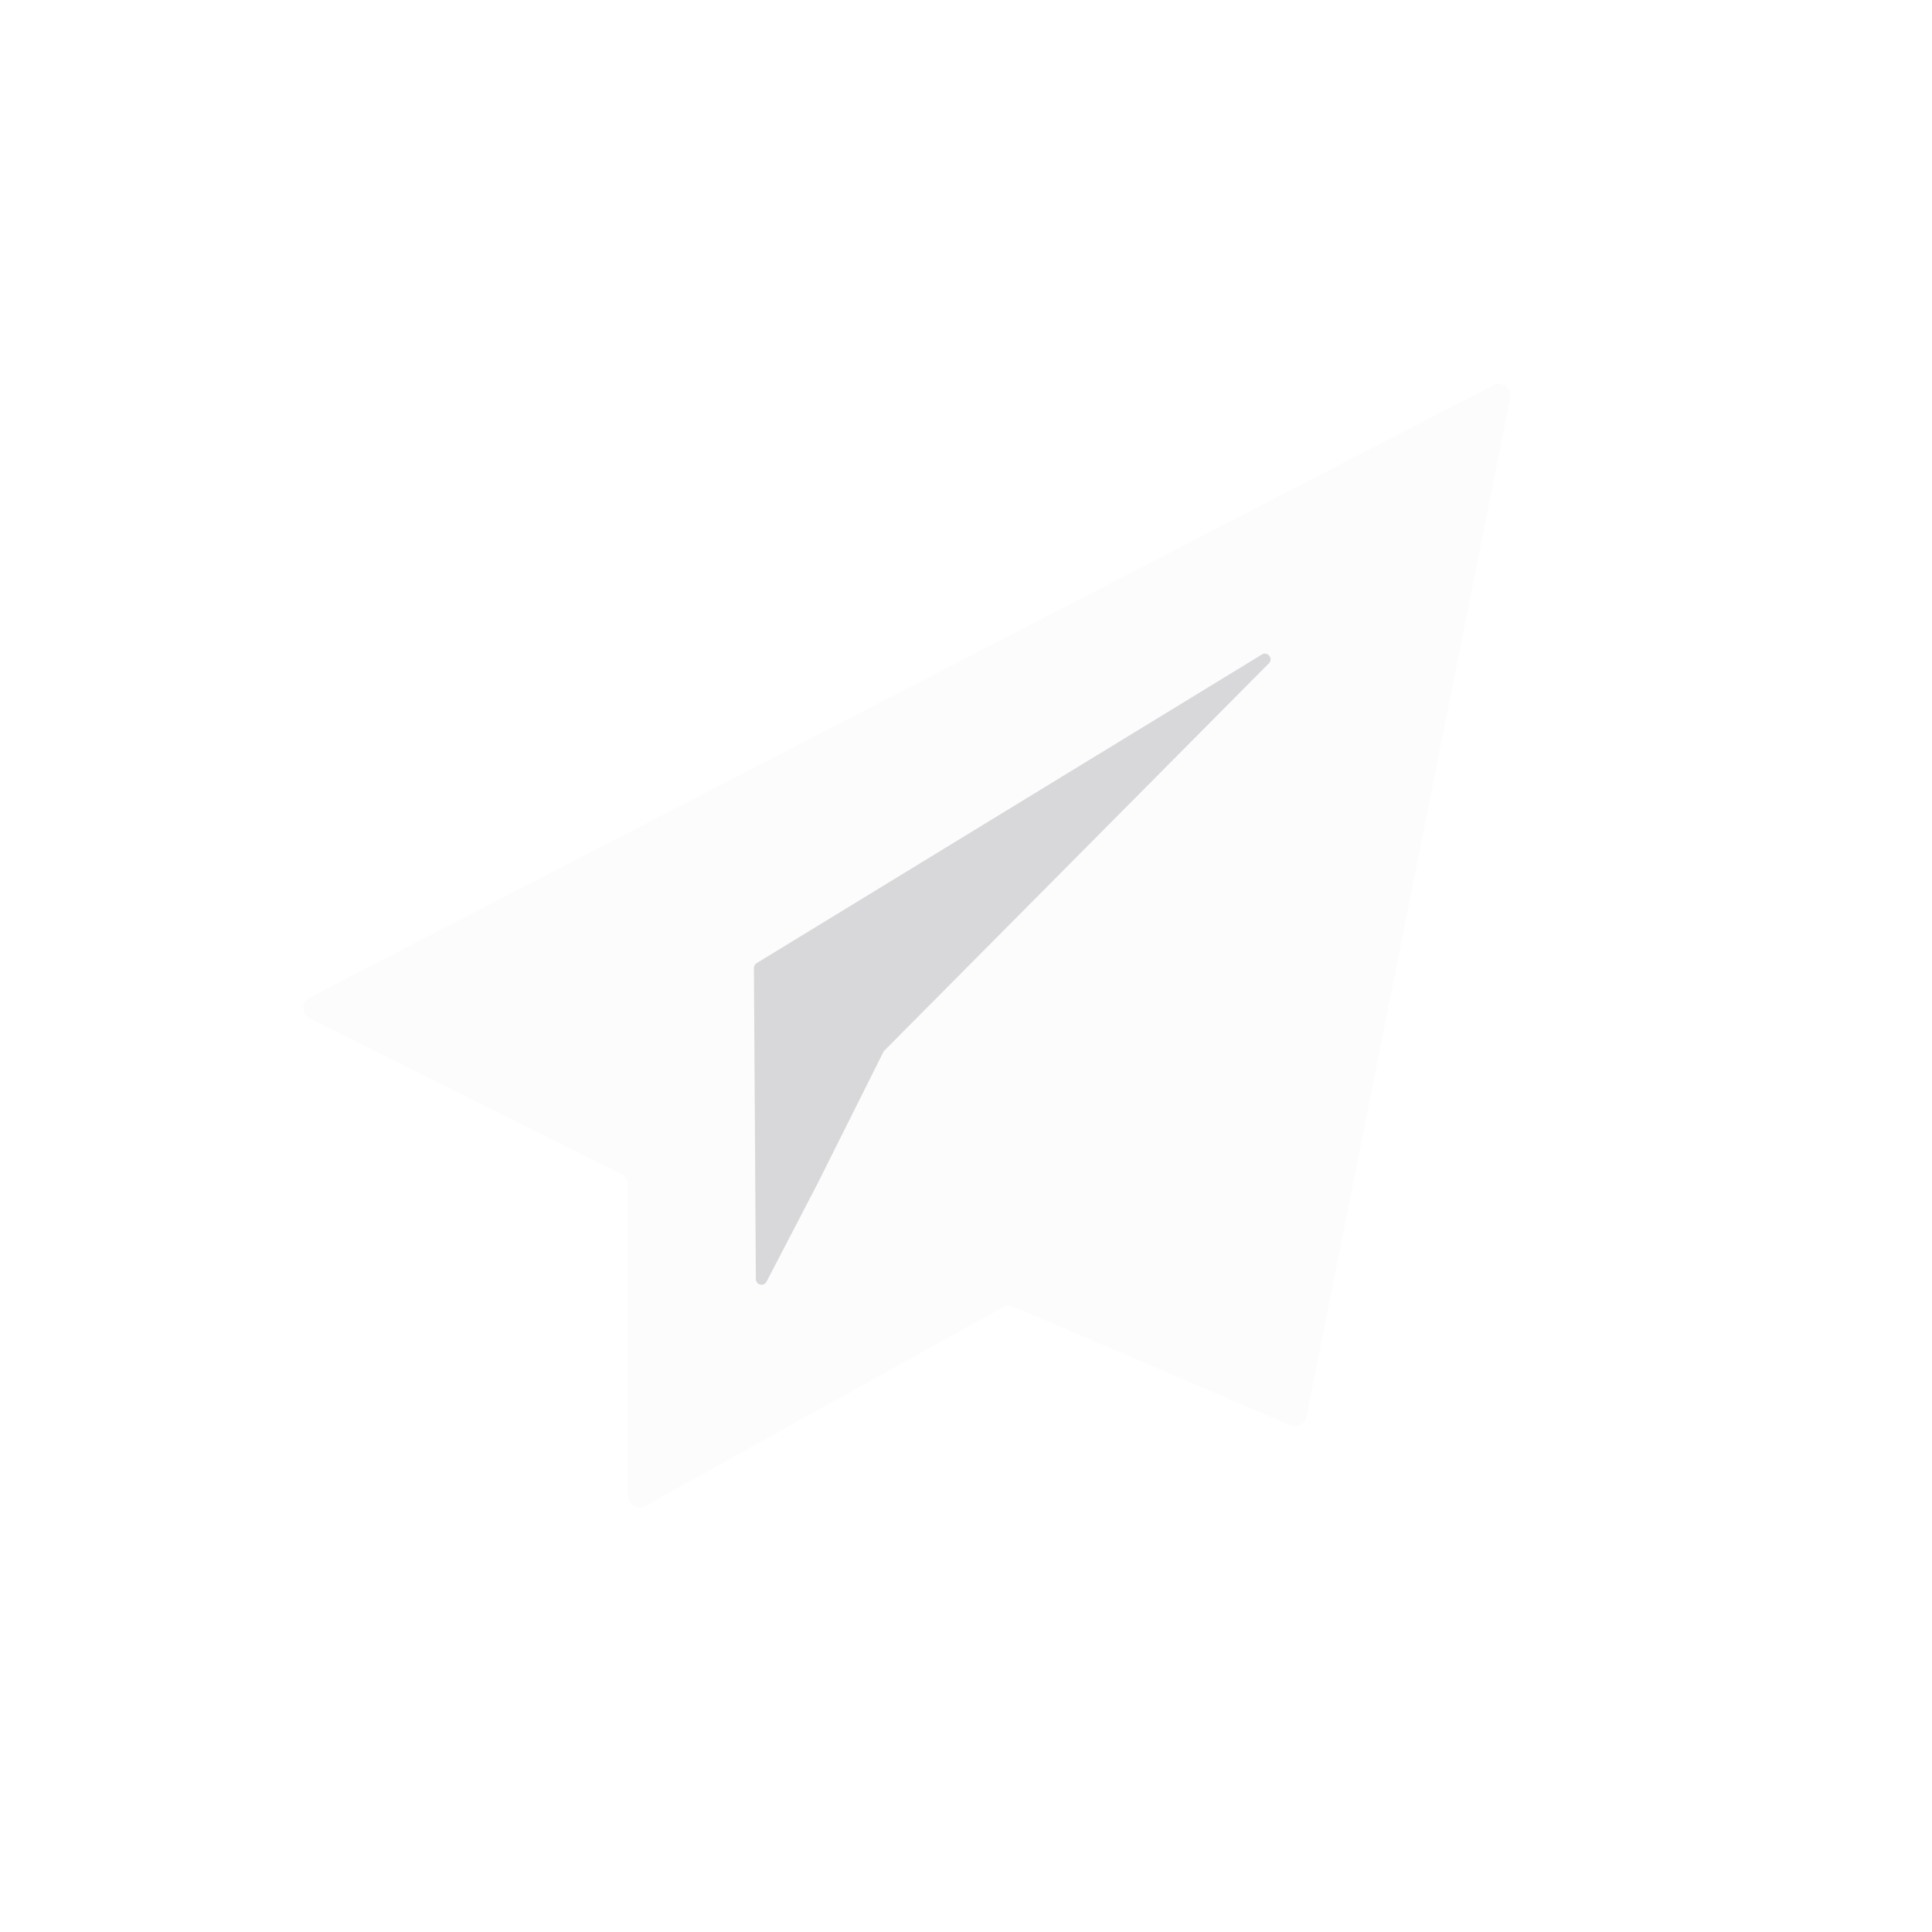
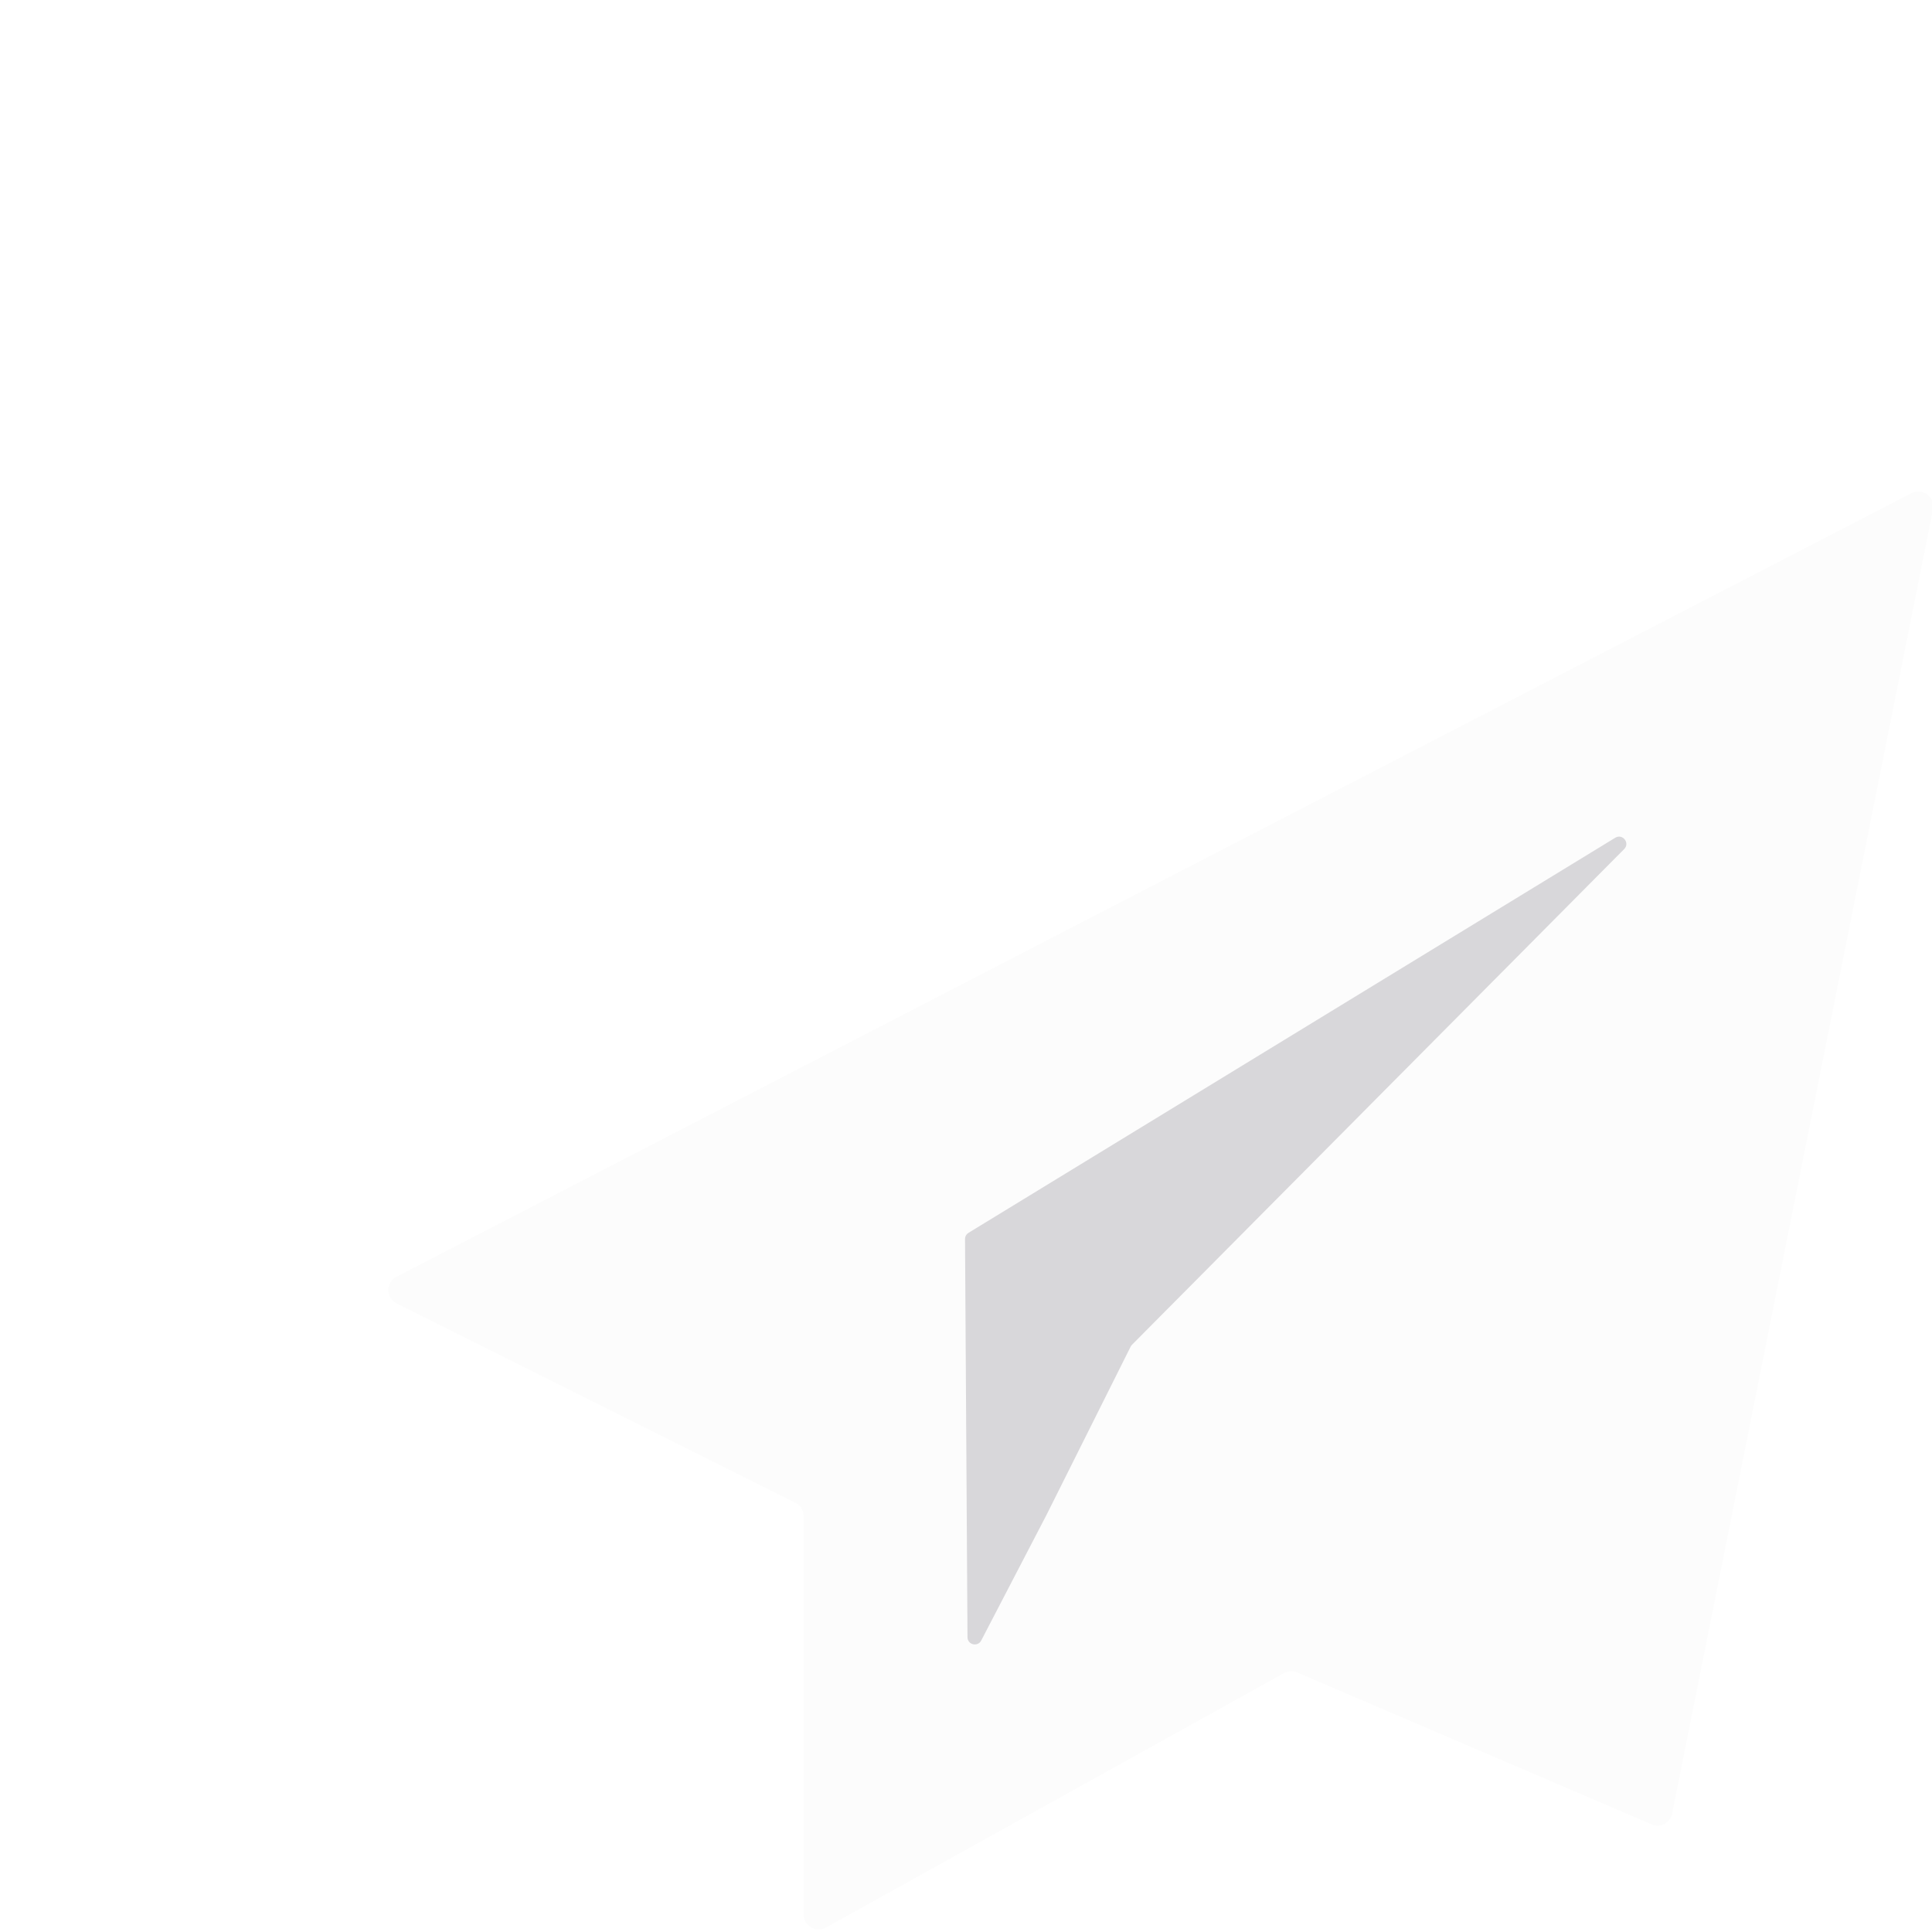
- <svg xmlns="http://www.w3.org/2000/svg" height="800px" width="800px" version="1.1" id="Layer_1" viewBox="0 0 512 512" xml:space="preserve">
+ <svg xmlns="http://www.w3.org/2000/svg" height="800px" width="800px" version="1.1" id="Layer_1" viewBox="0 0 400 400" xml:space="preserve">
  <path style="fill:#FCFCFC;" d="M164.689,311.141L82.127,269.86c-2.263-1.132-2.285-4.353-0.038-5.516L395.75,102.105  c2.304-1.192,4.964,0.811,4.456,3.355l-54.004,270.017c-0.385,1.927-2.446,3.011-4.253,2.237l-73.393-31.453  c-0.879-0.377-1.884-0.326-2.721,0.139l-94.839,52.688c-2.062,1.145-4.597-0.345-4.597-2.705v-82.474  C166.4,312.736,165.738,311.665,164.689,311.141z" />
  <path style="fill:#D8D7DA;" d="M200.31,338.967l-0.513-82.428c-0.003-0.528,0.27-1.018,0.72-1.293l133.899-81.798  c1.518-0.927,3.106,1.083,1.852,2.345l-101.9,102.624c-0.112,0.114-0.207,0.244-0.278,0.387l-17.43,34.858l-13.509,25.988  C202.426,341.045,200.32,340.538,200.31,338.967z" />
</svg>
